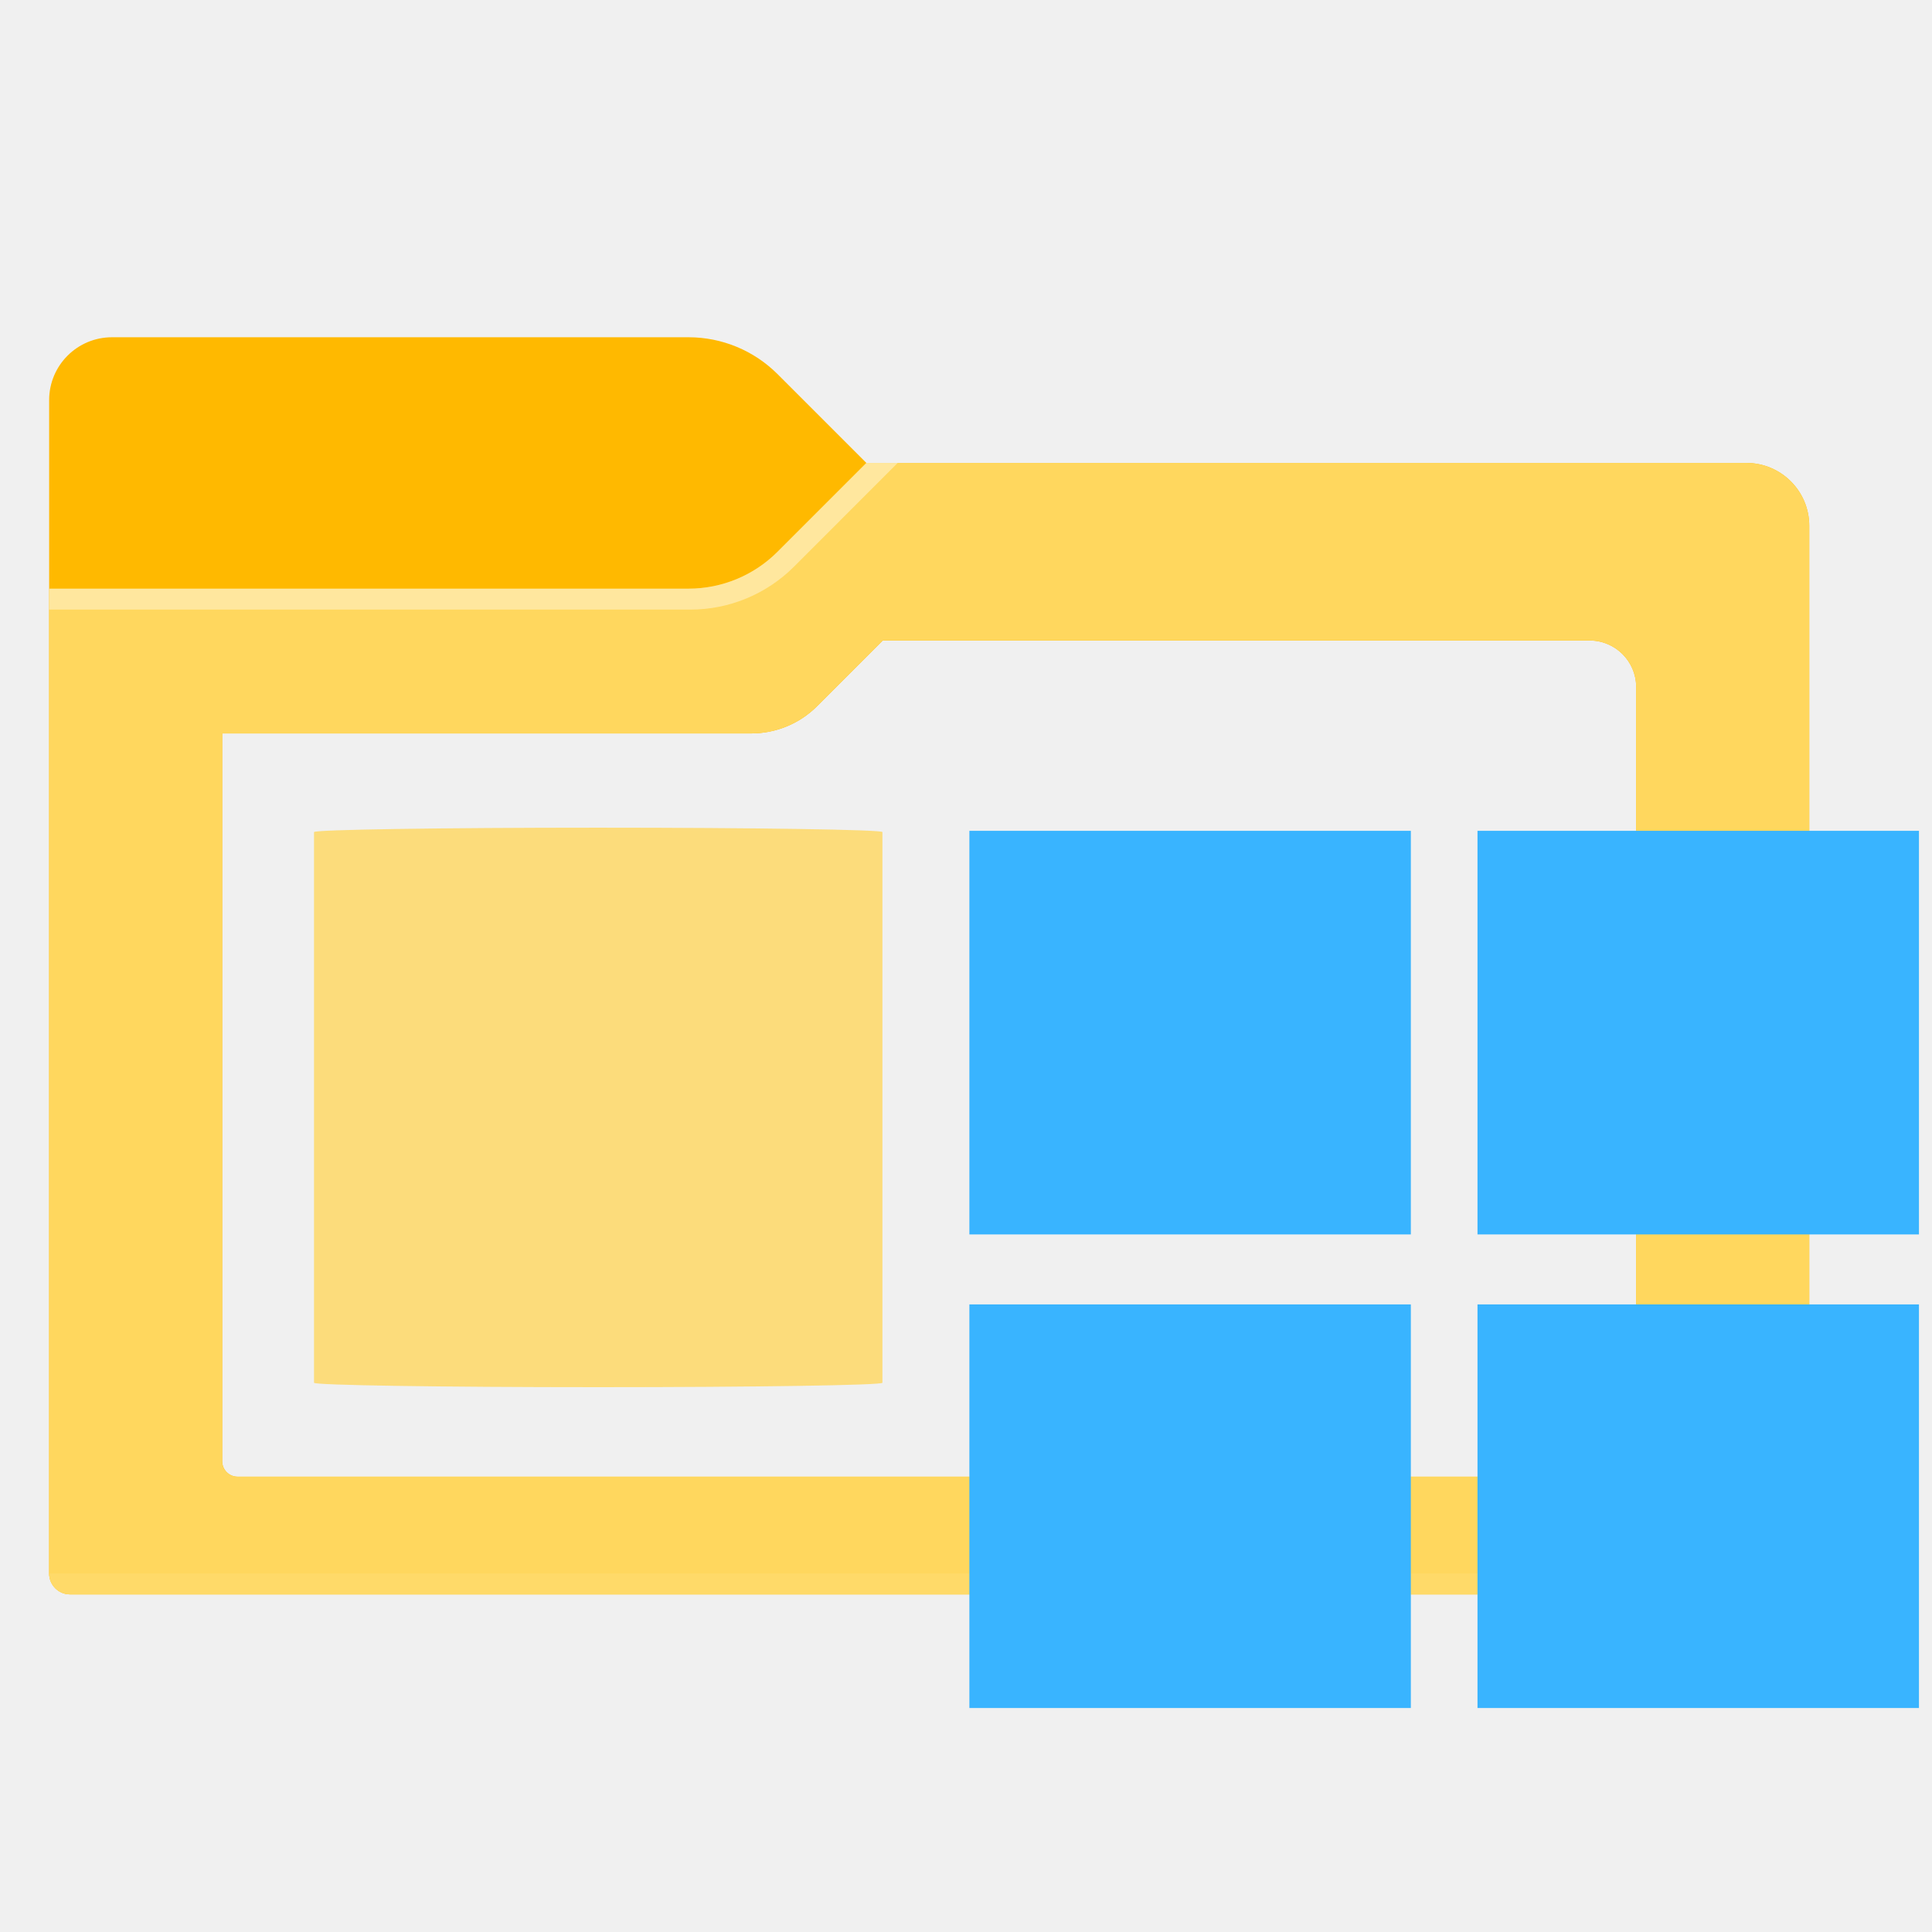
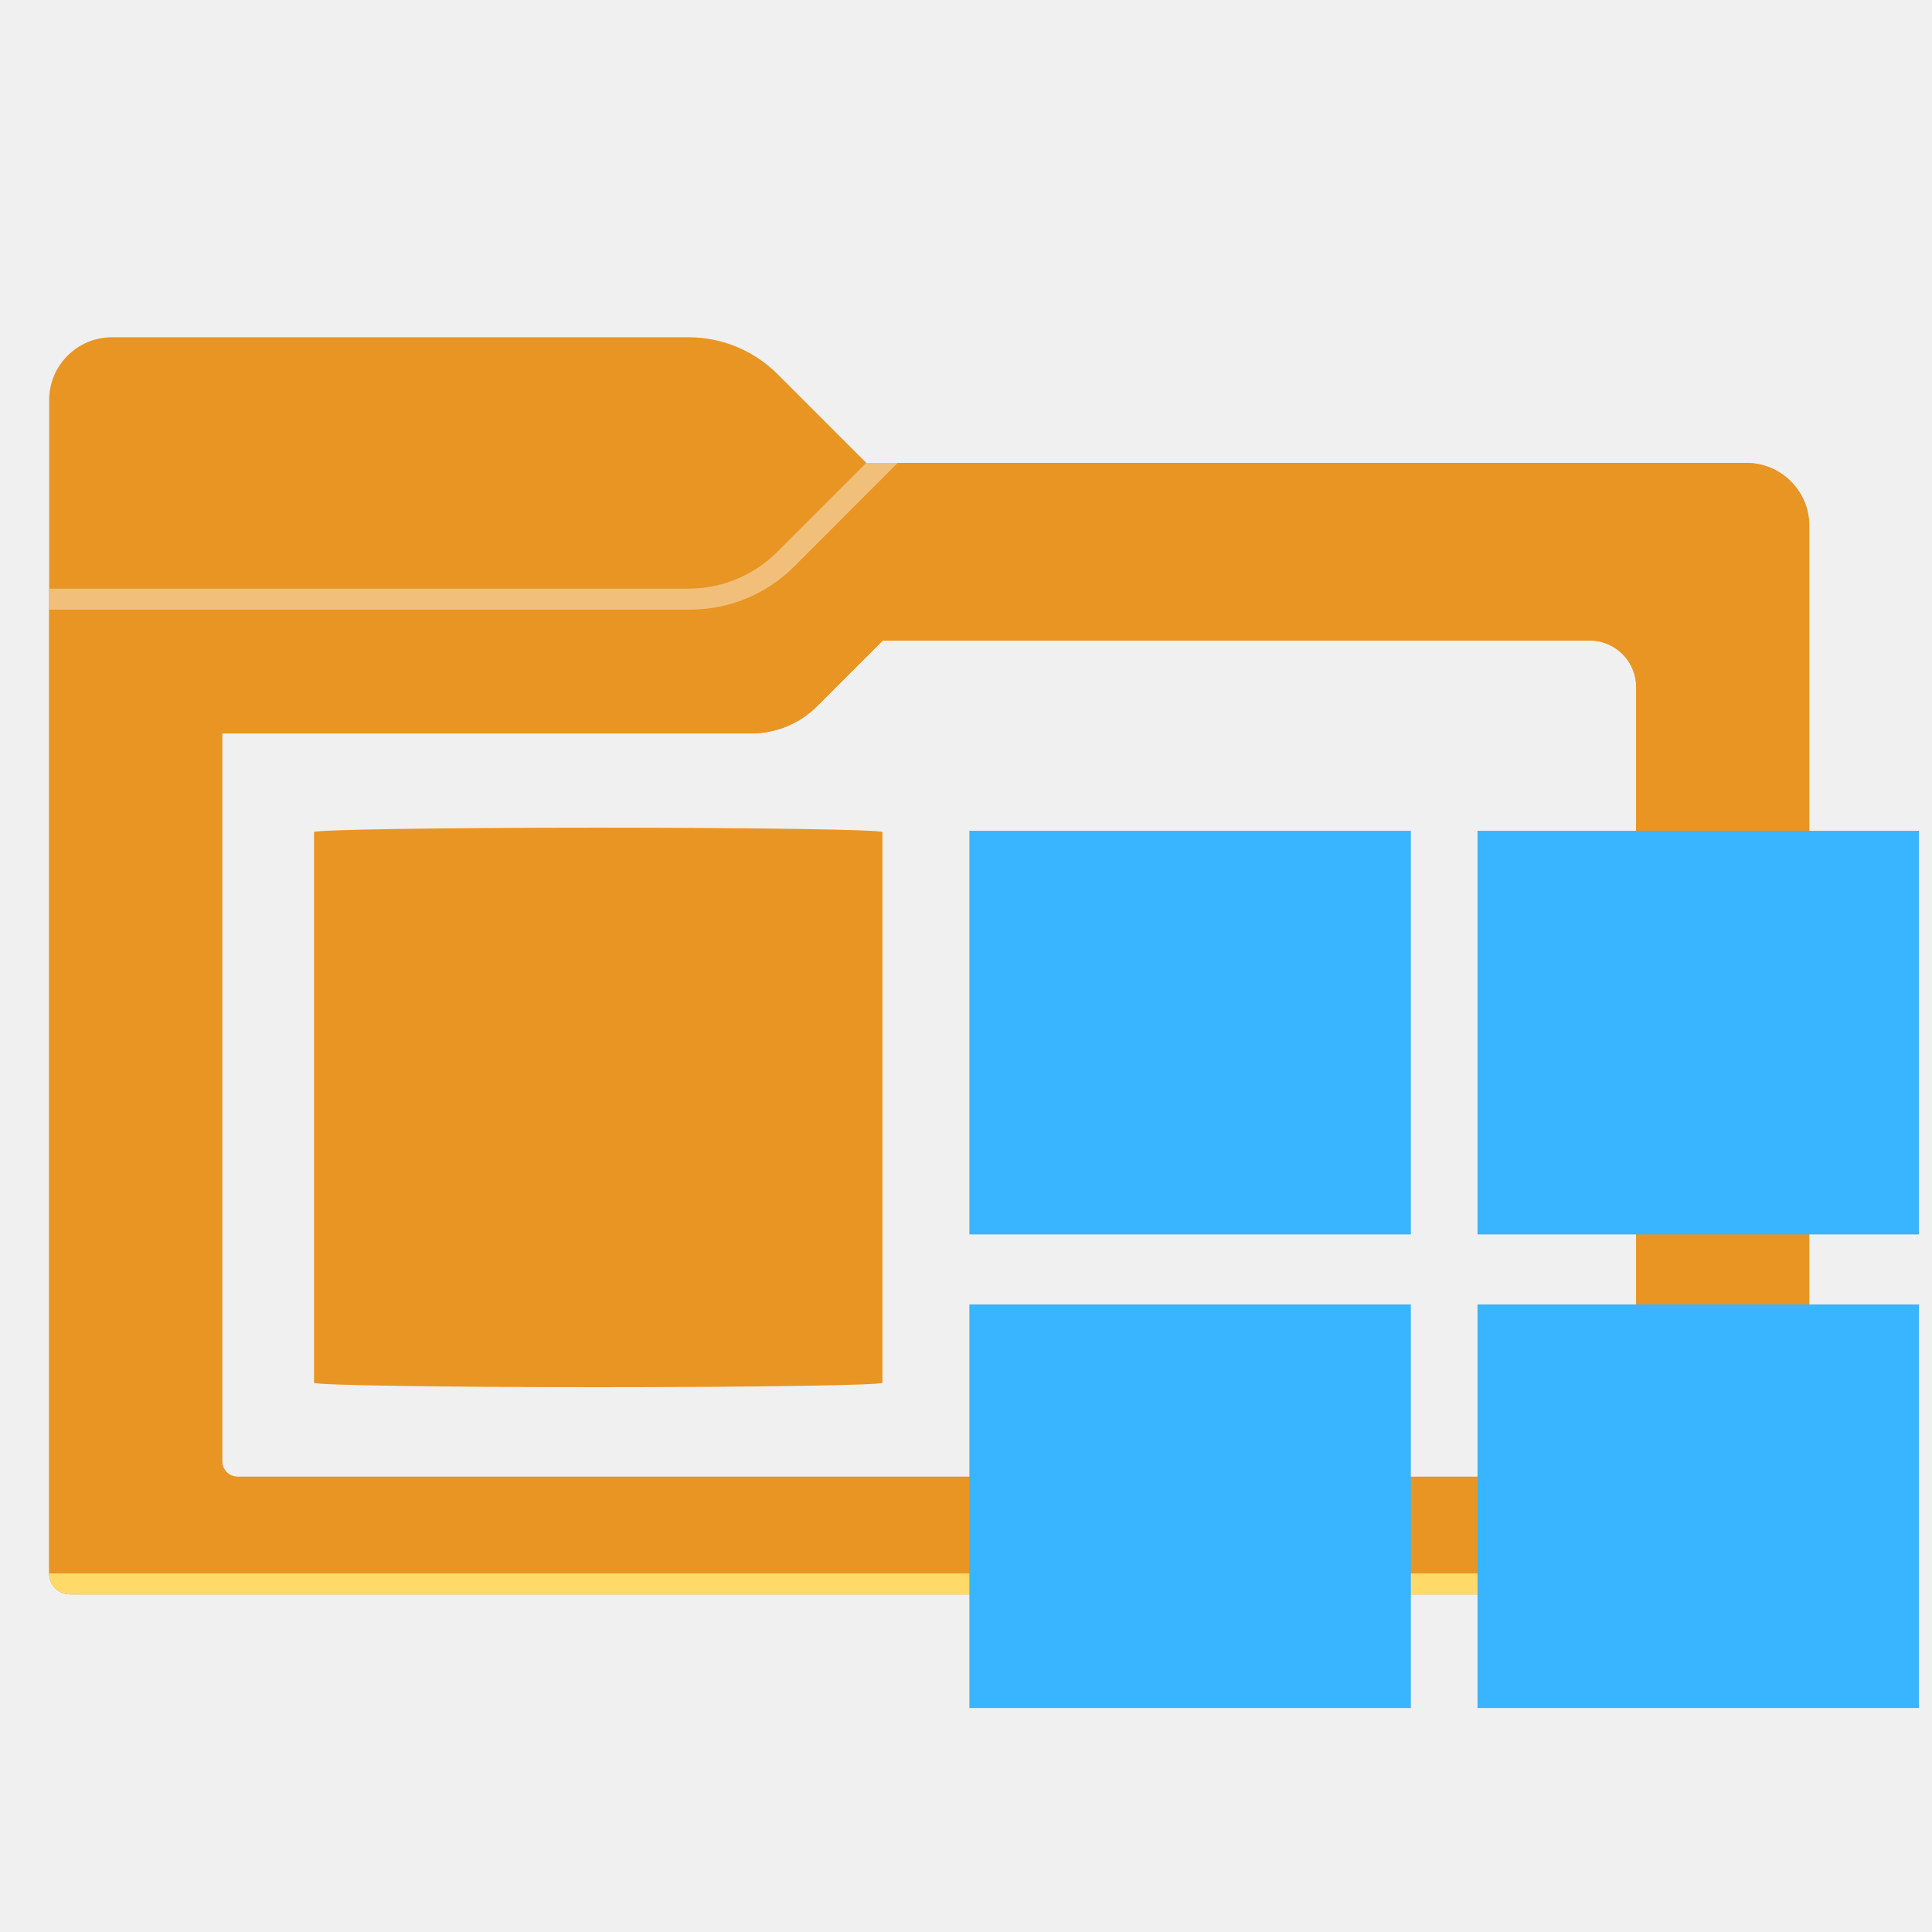
<svg xmlns="http://www.w3.org/2000/svg" viewBox="0 0 32 32" fill="#ffffff" version="1.1" id="svg17" width="32" height="32" xml:space="preserve">
  <defs id="defs21">
    <linearGradient id="linearGradient11654" x1="48" x2="48" y1="24" y2="78" gradientUnits="userSpaceOnUse" gradientTransform="matrix(0.3470539,0,0,0.34705,-1.268764,-0.6619001)">
      <stop offset="0" stop-color="#fff" stop-opacity="0" id="stop6-4" />
      <stop offset="1" stop-color="#ffd75e" stop-opacity=".3" id="stop8-0" />
    </linearGradient>
  </defs>
  <linearGradient id="a" x1="48" x2="48" y1="24" y2="78" gradientUnits="userSpaceOnUse" gradientTransform="matrix(0.3470539,0,0,0.34705,-1.268764,-0.6619001)">
    <stop offset="0" stop-color="#fff" stop-opacity="0" id="stop6" />
    <stop offset="1" stop-color="#ffd75e" stop-opacity=".3" id="stop8" />
  </linearGradient>
  <g id="layer1">
-     <path id="path2" style="stroke-width:0.347;fill:#ffb900;fill-opacity:1" d="M 1.855 5.586 C 1.28 5.586 0.814 6.052 0.814 6.627 L 0.814 26.061 C 0.814 26.252 0.968 26.408 1.16 26.408 L 29.619 26.408 C 29.811 26.408 29.967 26.252 29.967 26.061 L 29.967 8.709 C 29.967 8.134 29.501 7.668 28.926 7.668 L 14.35 7.668 L 12.877 6.195 C 12.486 5.805 11.957 5.586 11.404 5.586 L 1.855 5.586 z M 14.621 10.609 L 26.33 10.609 C 26.755 10.609 27.1 10.954 27.1 11.379 L 27.1 24.201 C 27.1 24.343 26.985 24.459 26.844 24.459 L 3.936 24.459 C 3.794 24.459 3.68 24.343 3.68 24.201 L 3.68 12.148 L 12.443 12.148 C 12.851 12.148 13.245 11.986 13.533 11.697 L 14.621 10.609 z " />
-     <path id="path4" style="display:inline;stroke-width:0.347;fill:#ffd75e;fill-opacity:1" d="M 14.35 7.668 L 12.877 9.141 C 12.486 9.531 11.957 9.75 11.404 9.75 L 0.814 9.75 L 0.814 26.061 C 0.814 26.252 0.968 26.408 1.16 26.408 L 29.619 26.408 C 29.811 26.408 29.967 26.252 29.967 26.061 L 29.967 8.709 C 29.967 8.134 29.501 7.668 28.926 7.668 L 14.35 7.668 z M 14.621 10.609 L 26.33 10.609 C 26.755 10.609 27.1 10.954 27.1 11.379 L 27.1 24.201 C 27.1 24.343 26.985 24.459 26.844 24.459 L 3.936 24.459 C 3.794 24.459 3.68 24.343 3.68 24.201 L 3.68 12.148 L 12.443 12.148 C 12.851 12.148 13.245 11.986 13.533 11.697 L 14.621 10.609 z " />
+     <path id="path2" style="stroke-width:0.347;fill:#e99523;fill-opacity:1" d="M 1.855 5.586 C 1.28 5.586 0.814 6.052 0.814 6.627 L 0.814 26.061 C 0.814 26.252 0.968 26.408 1.16 26.408 L 29.619 26.408 C 29.811 26.408 29.967 26.252 29.967 26.061 L 29.967 8.709 C 29.967 8.134 29.501 7.668 28.926 7.668 L 14.35 7.668 L 12.877 6.195 C 12.486 5.805 11.957 5.586 11.404 5.586 L 1.855 5.586 z M 14.621 10.609 L 26.33 10.609 C 26.755 10.609 27.1 10.954 27.1 11.379 L 27.1 24.201 C 27.1 24.343 26.985 24.459 26.844 24.459 L 3.936 24.459 C 3.794 24.459 3.68 24.343 3.68 24.201 L 3.68 12.148 L 12.443 12.148 C 12.851 12.148 13.245 11.986 13.533 11.697 L 14.621 10.609 z " />
+     <path id="path4" style="display:inline;stroke-width:0.347;fill:#e99523;fill-opacity:1" d="M 14.35 7.668 L 12.877 9.141 C 12.486 9.531 11.957 9.75 11.404 9.75 L 0.814 9.75 L 0.814 26.061 C 0.814 26.252 0.968 26.408 1.16 26.408 L 29.619 26.408 C 29.811 26.408 29.967 26.252 29.967 26.061 L 29.967 8.709 C 29.967 8.134 29.501 7.668 28.926 7.668 L 14.35 7.668 z M 14.621 10.609 L 26.33 10.609 C 26.755 10.609 27.1 10.954 27.1 11.379 L 27.1 24.201 C 27.1 24.343 26.985 24.459 26.844 24.459 L 3.936 24.459 C 3.794 24.459 3.68 24.343 3.68 24.201 L 3.68 12.148 L 12.443 12.148 C 12.851 12.148 13.245 11.986 13.533 11.697 L 14.621 10.609 z " />
    <path opacity="0.4" d="M 0.814,9.75 V 10.097 H 11.434 c 0.644,0 1.262,-0.256 1.718,-0.712 L 14.869,7.667 H 14.349 L 12.876,9.14 C 12.486,9.53 11.956,9.75 11.404,9.75 Z" id="path13" style="stroke-width:0.347" />
    <path fill="#da7b16" d="M 29.619,26.408 H 1.161 c -0.192,0 -0.347,-0.155 -0.347,-0.347 v 0 H 29.966 v 0 c 0,0.192 -0.155,0.347 -0.347,0.347 z" id="path15" style="stroke-width:0.347;fill:#ffda69;fill-opacity:1" />
  </g>
  <g id="layer2">
    <path id="rect496" style="fill:#39b4ff;stroke:#000000;stroke-width:0;stroke-linecap:square;stop-color:#000000" d="m 16.056,13.761 h 7.312 v 6.685 h -7.312 z" />
    <path id="rect496-2" style="fill:#39b4ff;stroke:#000000;stroke-width:0;stroke-linecap:square;stop-color:#000000" d="m 24.472,13.761 h 7.312 v 6.685 h -7.312 z" />
    <path id="rect496-5-1" style="fill:#39b4ff;stroke:#000000;stroke-width:0;stroke-linecap:square;stop-color:#000000" d="m 16.056,21.605 h 7.312 v 6.685 h -7.312 z" />
    <path id="rect496-2-4-3" style="fill:#39b4ff;stroke:#000000;stroke-width:0;stroke-linecap:square;stop-color:#000000" d="m 24.472,21.605 h 7.312 v 6.685 h -7.312 z" />
  </g>
-   <rect style="opacity:0.801;fill:#ffd75e;fill-opacity:1;stroke-width:1.73;stroke-linecap:square;stop-color:#000000" id="rect15734" width="9.415" height="9.267" x="5.201" y="13.709" rx="14.263" ry="0.073" />
+   <rect style="opacity:1;fill:#e99523;fill-opacity:1;stroke-width:1.73;stroke-linecap:square;stop-color:#000000" id="rect15734" width="9.415" height="9.267" x="5.201" y="13.709" rx="14.263" ry="0.073" />
</svg>
